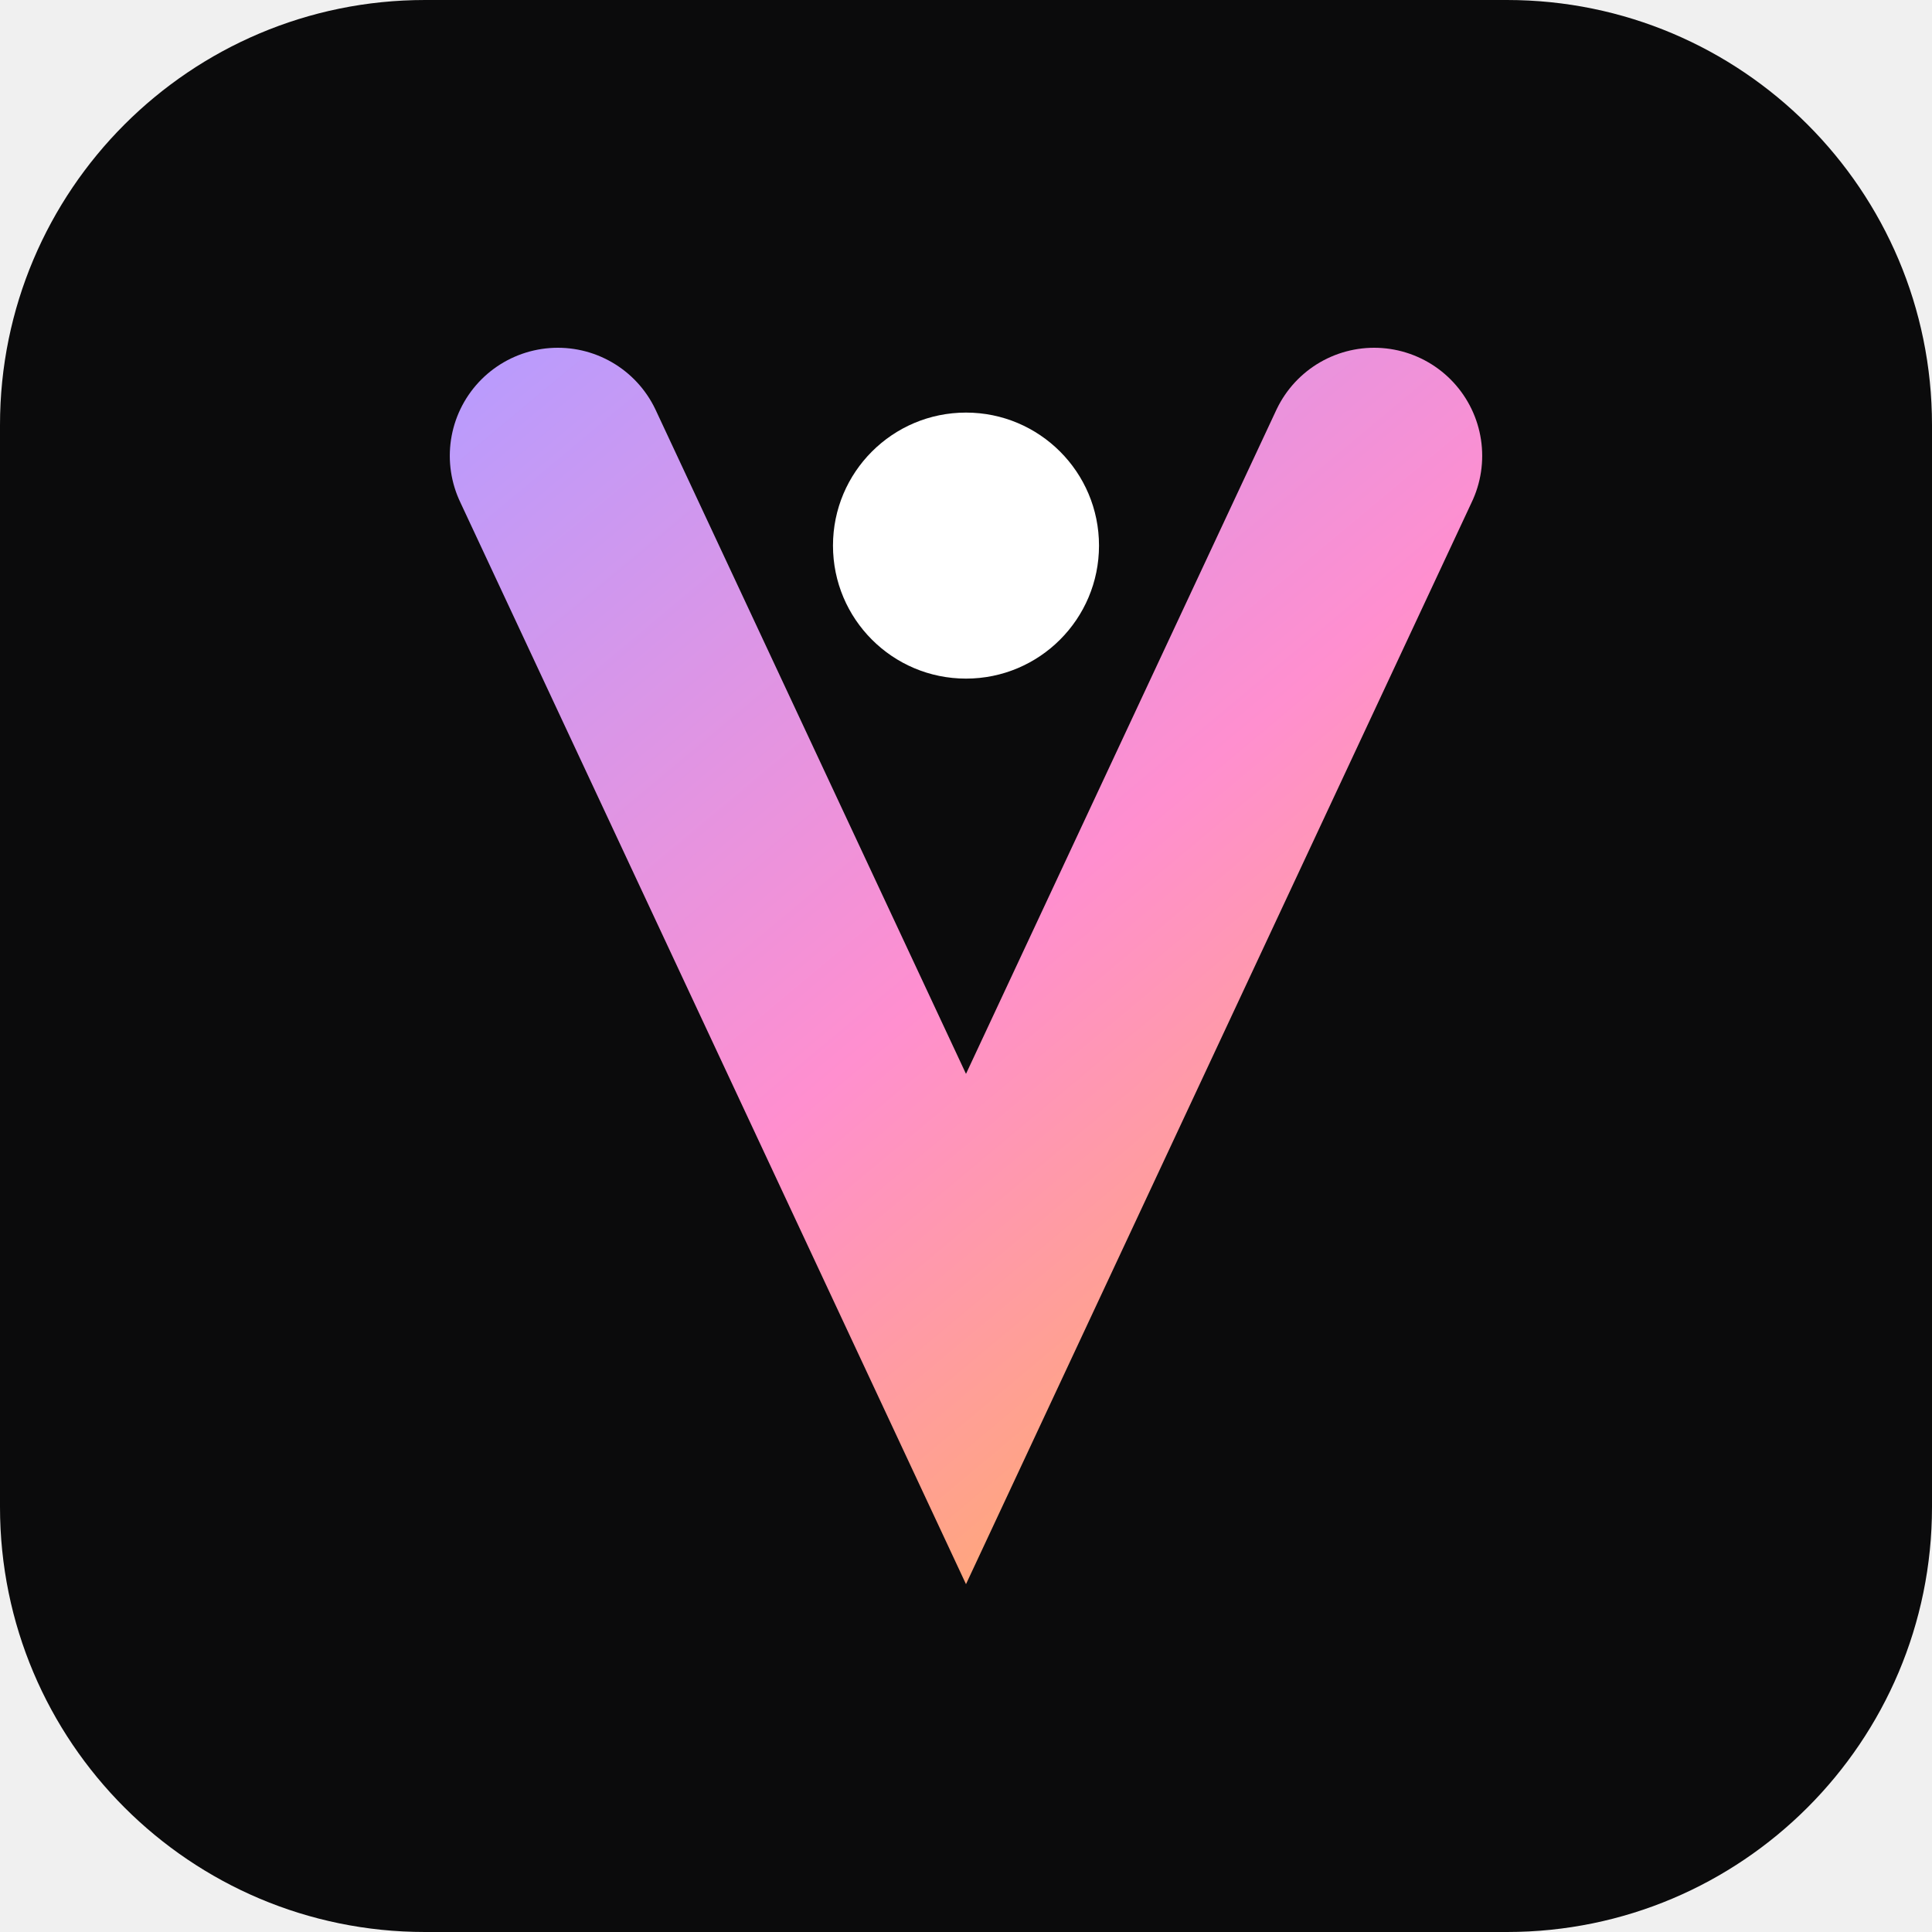
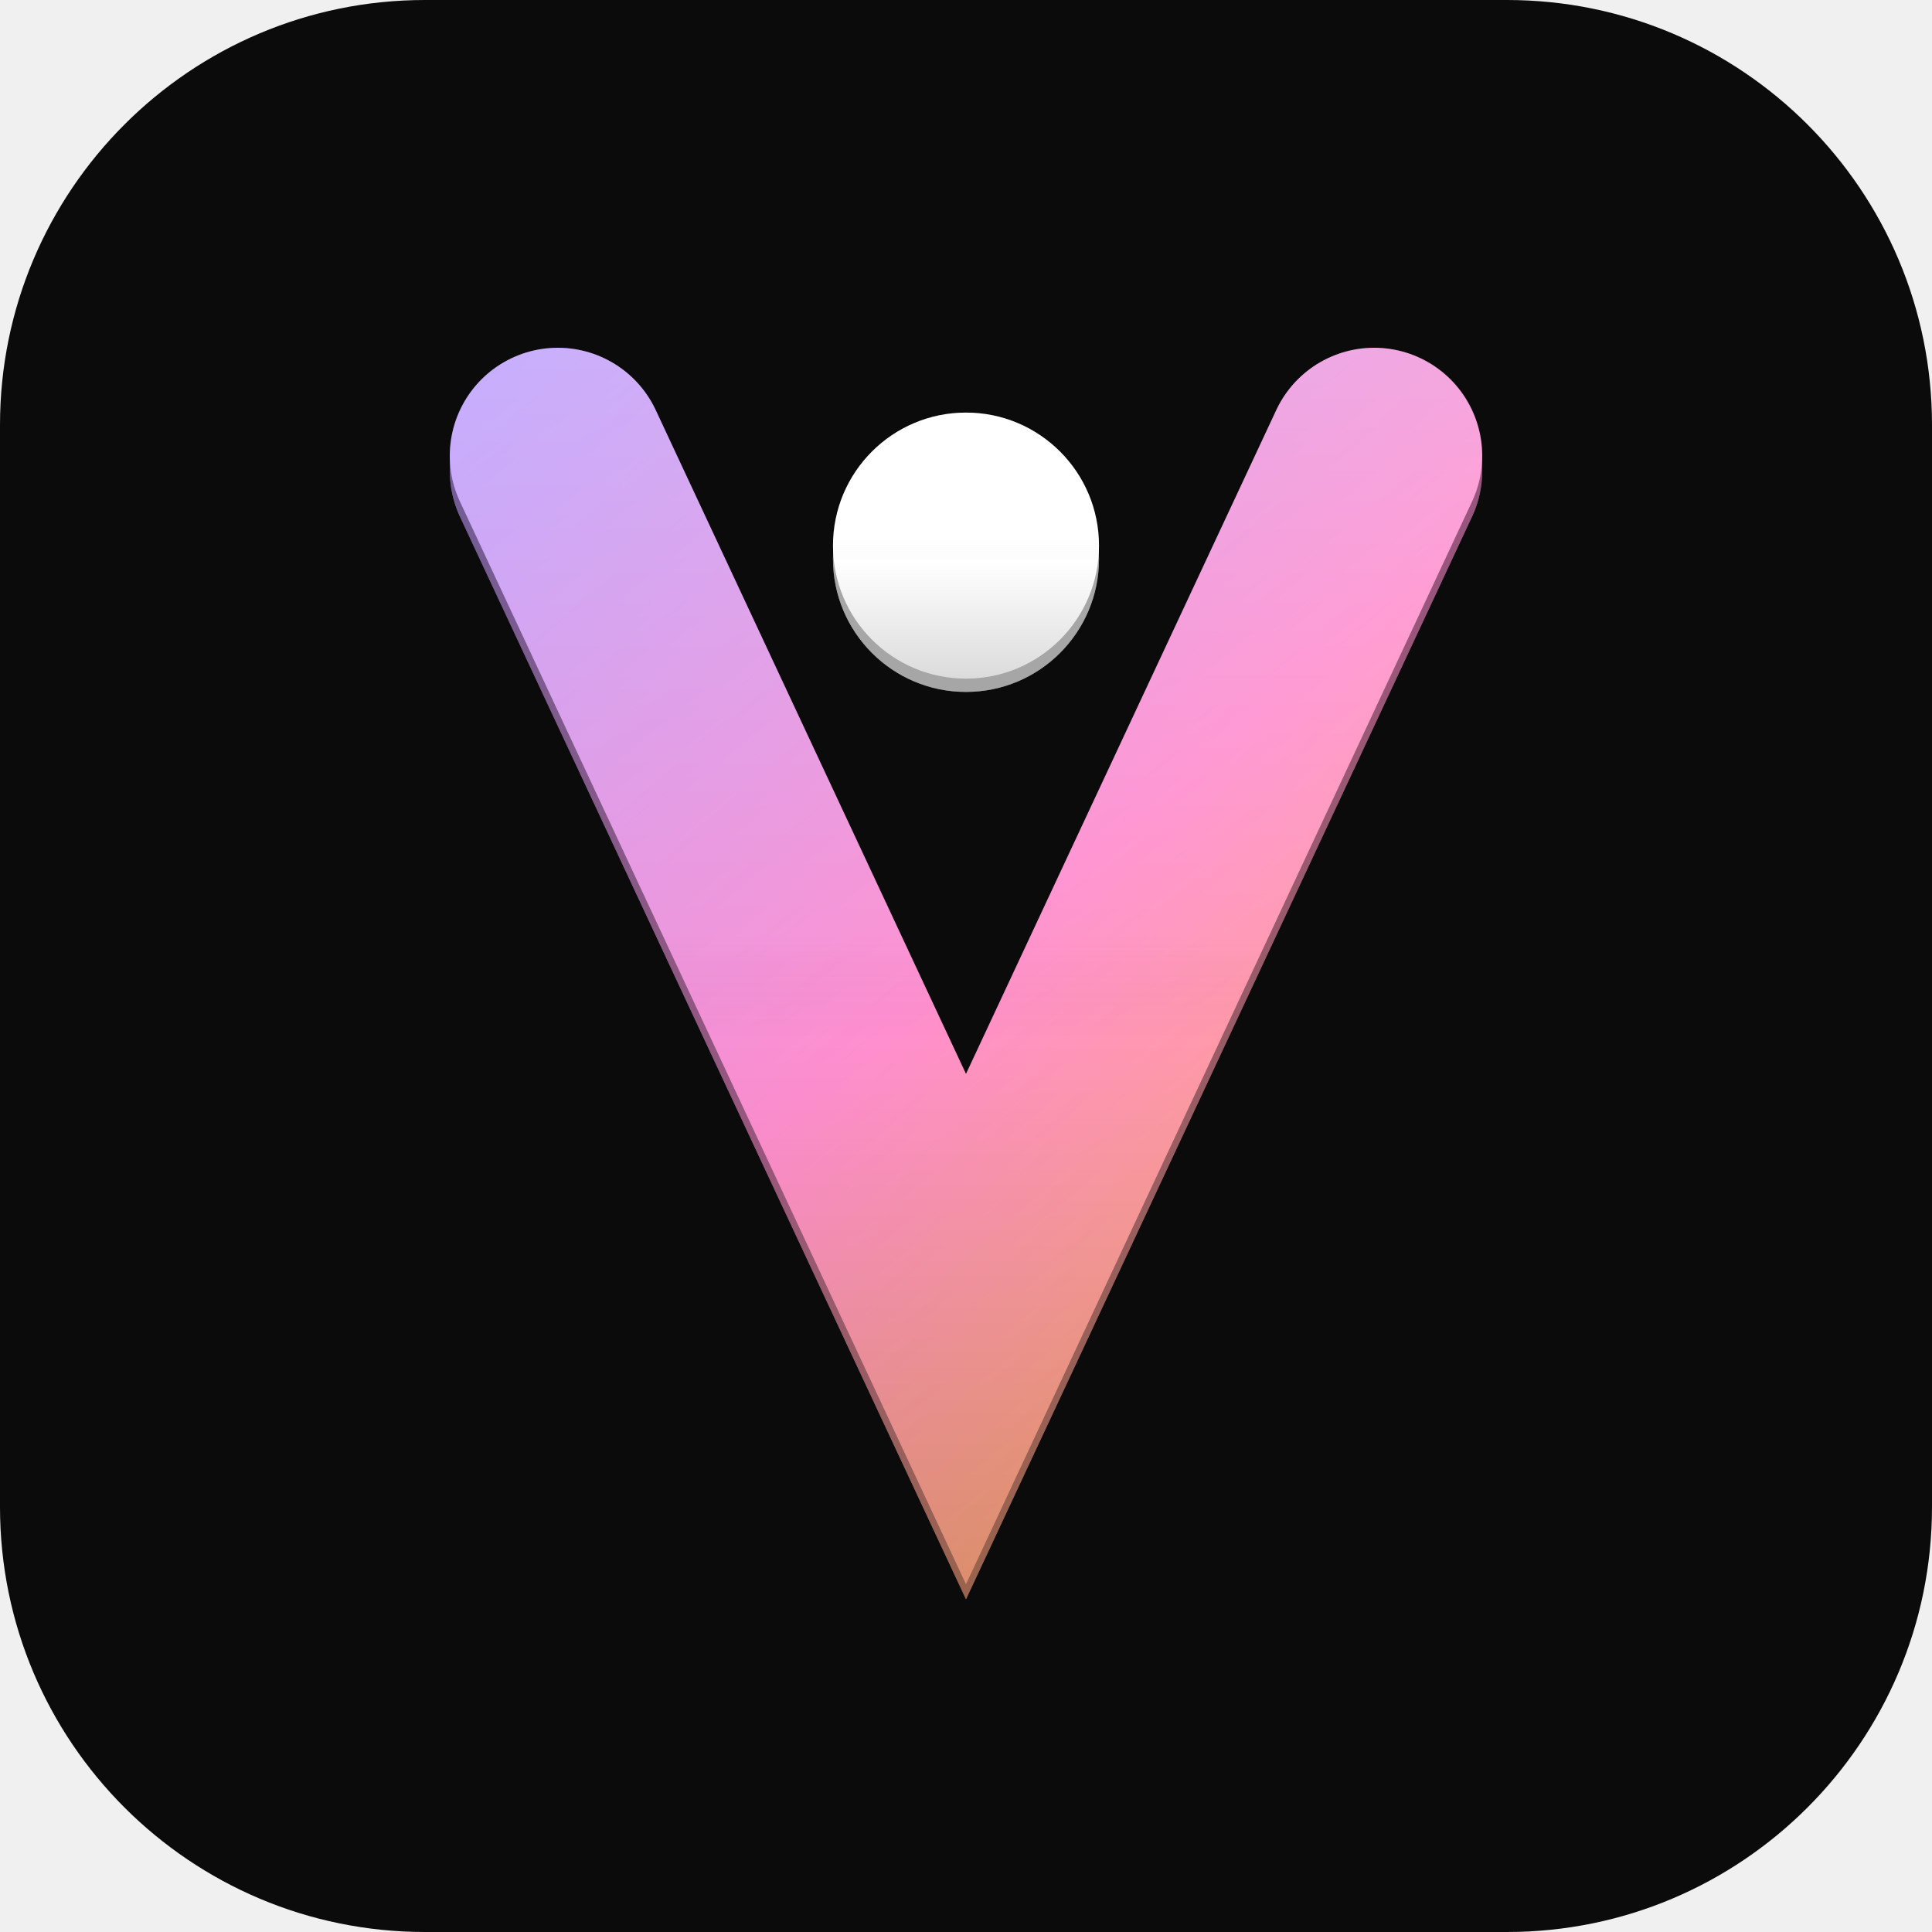
<svg xmlns="http://www.w3.org/2000/svg" viewBox="0 0 160 160" role="img" aria-label="Vibe">
  <defs>
+     <linearGradient id="sheen" gradientUnits="userSpaceOnUse" x1="0" y1="0" x2="0" y2="103">
+       <stop offset="0" stop-color="#fff" stop-opacity="0.2" />
+       <stop offset="0.48" stop-color="#fff" stop-opacity="0.04" />
+       <stop offset="0.56" stop-color="#000" stop-opacity="0" />
+       <stop offset="1" stop-color="#000" stop-opacity="0.14" />
+     </linearGradient>
+     <linearGradient id="sheen-dot" x1="0" y1="0" x2="0" y2="1">
+       <stop offset="0" stop-color="#fff" stop-opacity="0.2" />
+       <stop offset="0.48" stop-color="#fff" stop-opacity="0.04" />
+       <stop offset="0.56" stop-color="#000" stop-opacity="0" />
+       <stop offset="1" stop-color="#000" stop-opacity="0.14" />
+     </linearGradient>
    <linearGradient id="m" gradientUnits="userSpaceOnUse" x1="0" y1="0" x2="86" y2="103">
      <stop offset="0" stop-color="#b69cff" />
      <stop offset="0.5" stop-color="#ff8fcf" />
      <stop offset="1" stop-color="#ffb547" />
    </linearGradient>
  </defs>
  <rect width="160" height="160" rx="35.2" fill="#0b0b0c" />
  <g transform="translate(37.25 28.80) scale(0.9941748)">
+     <path d="M9 9L43 81.74L77 9" transform="translate(0 1.26)" fill="none" stroke="url(#m)" stroke-width="18" stroke-linecap="round" stroke-linejoin="miter" />
+     <path d="M9 9L43 81.74L77 9" transform="translate(0 1.26)" fill="none" stroke="rgba(0,0,0,0.4)" stroke-width="18" stroke-linecap="round" stroke-linejoin="miter" />
    <path d="M9 9L43 81.74L77 9" fill="none" stroke="url(#m)" stroke-width="18" stroke-linecap="round" stroke-linejoin="miter" />
+     <path d="M9 9L43 81.74L77 9" fill="none" stroke="url(#sheen)" stroke-width="18" stroke-linecap="round" stroke-linejoin="miter" />
+     <circle cx="43" cy="17.59" r="11.08" fill="#ffffff" />
+     <circle cx="43" cy="17.59" r="11.08" fill="rgba(0,0,0,0.35)" />
    <circle cx="43" cy="16.48" r="11.08" fill="#ffffff" />
+     <circle cx="43" cy="16.48" r="11.08" fill="url(#sheen-dot)" />
  </g>
</svg>
